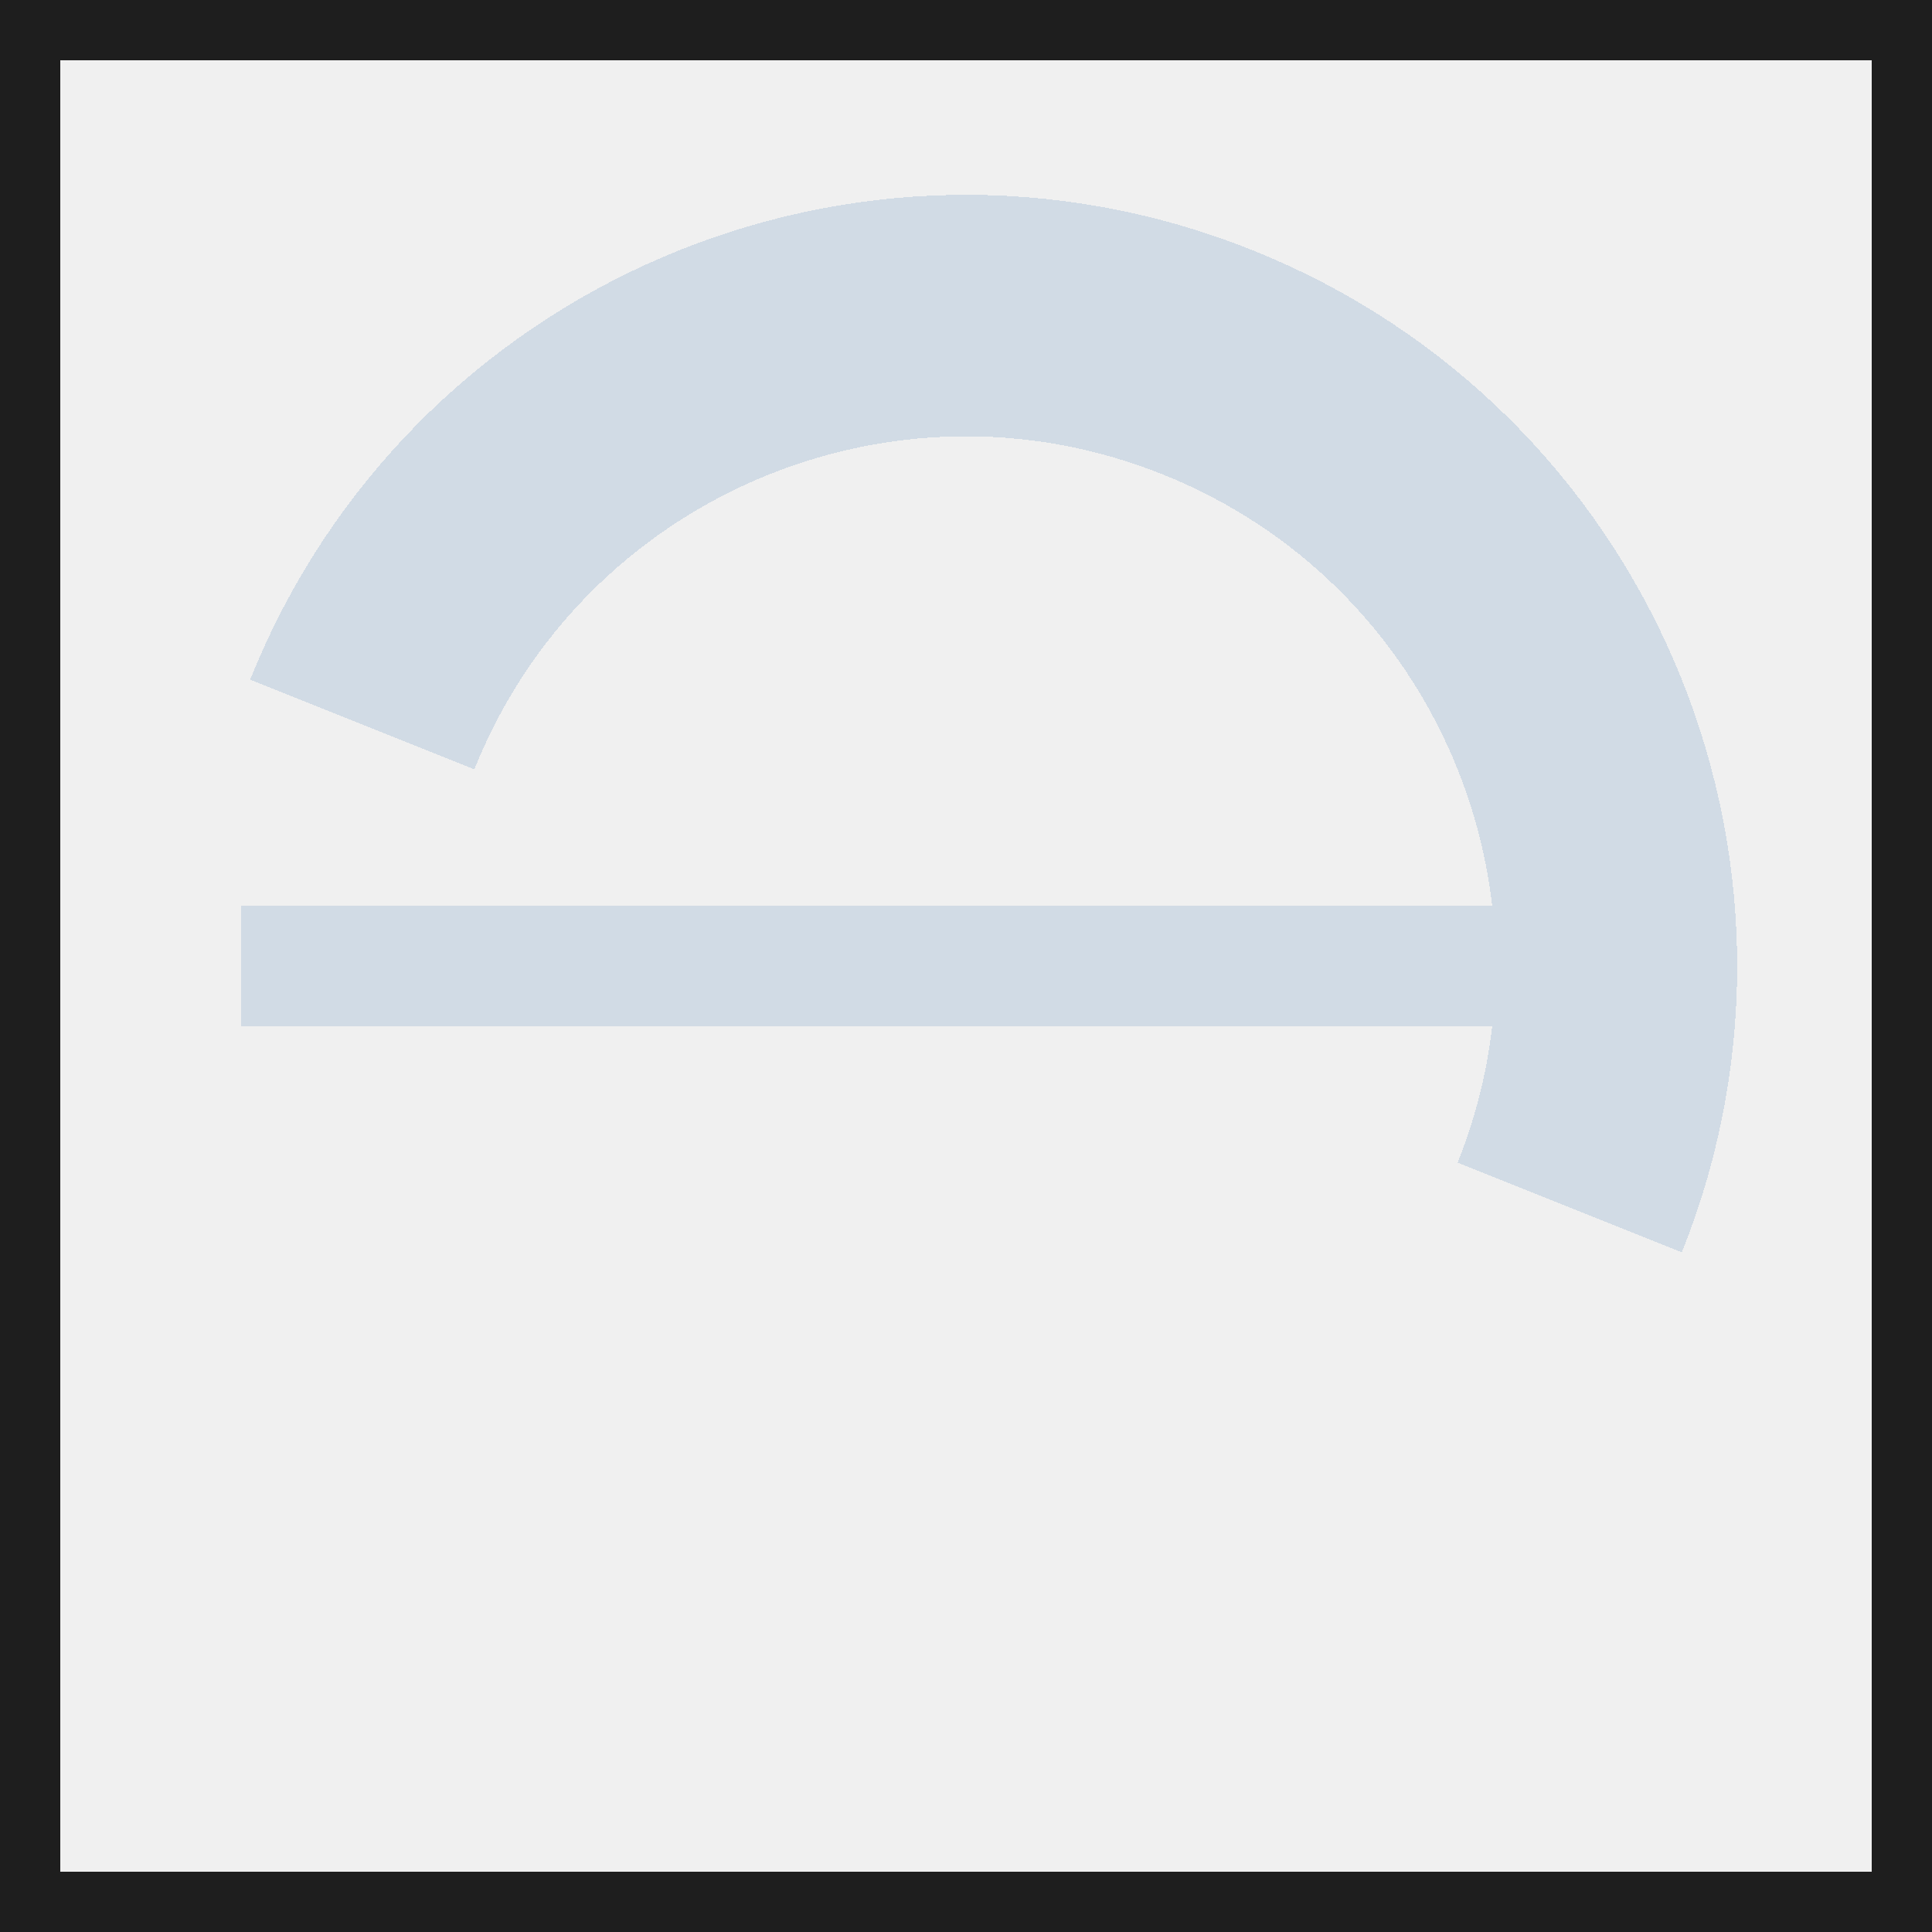
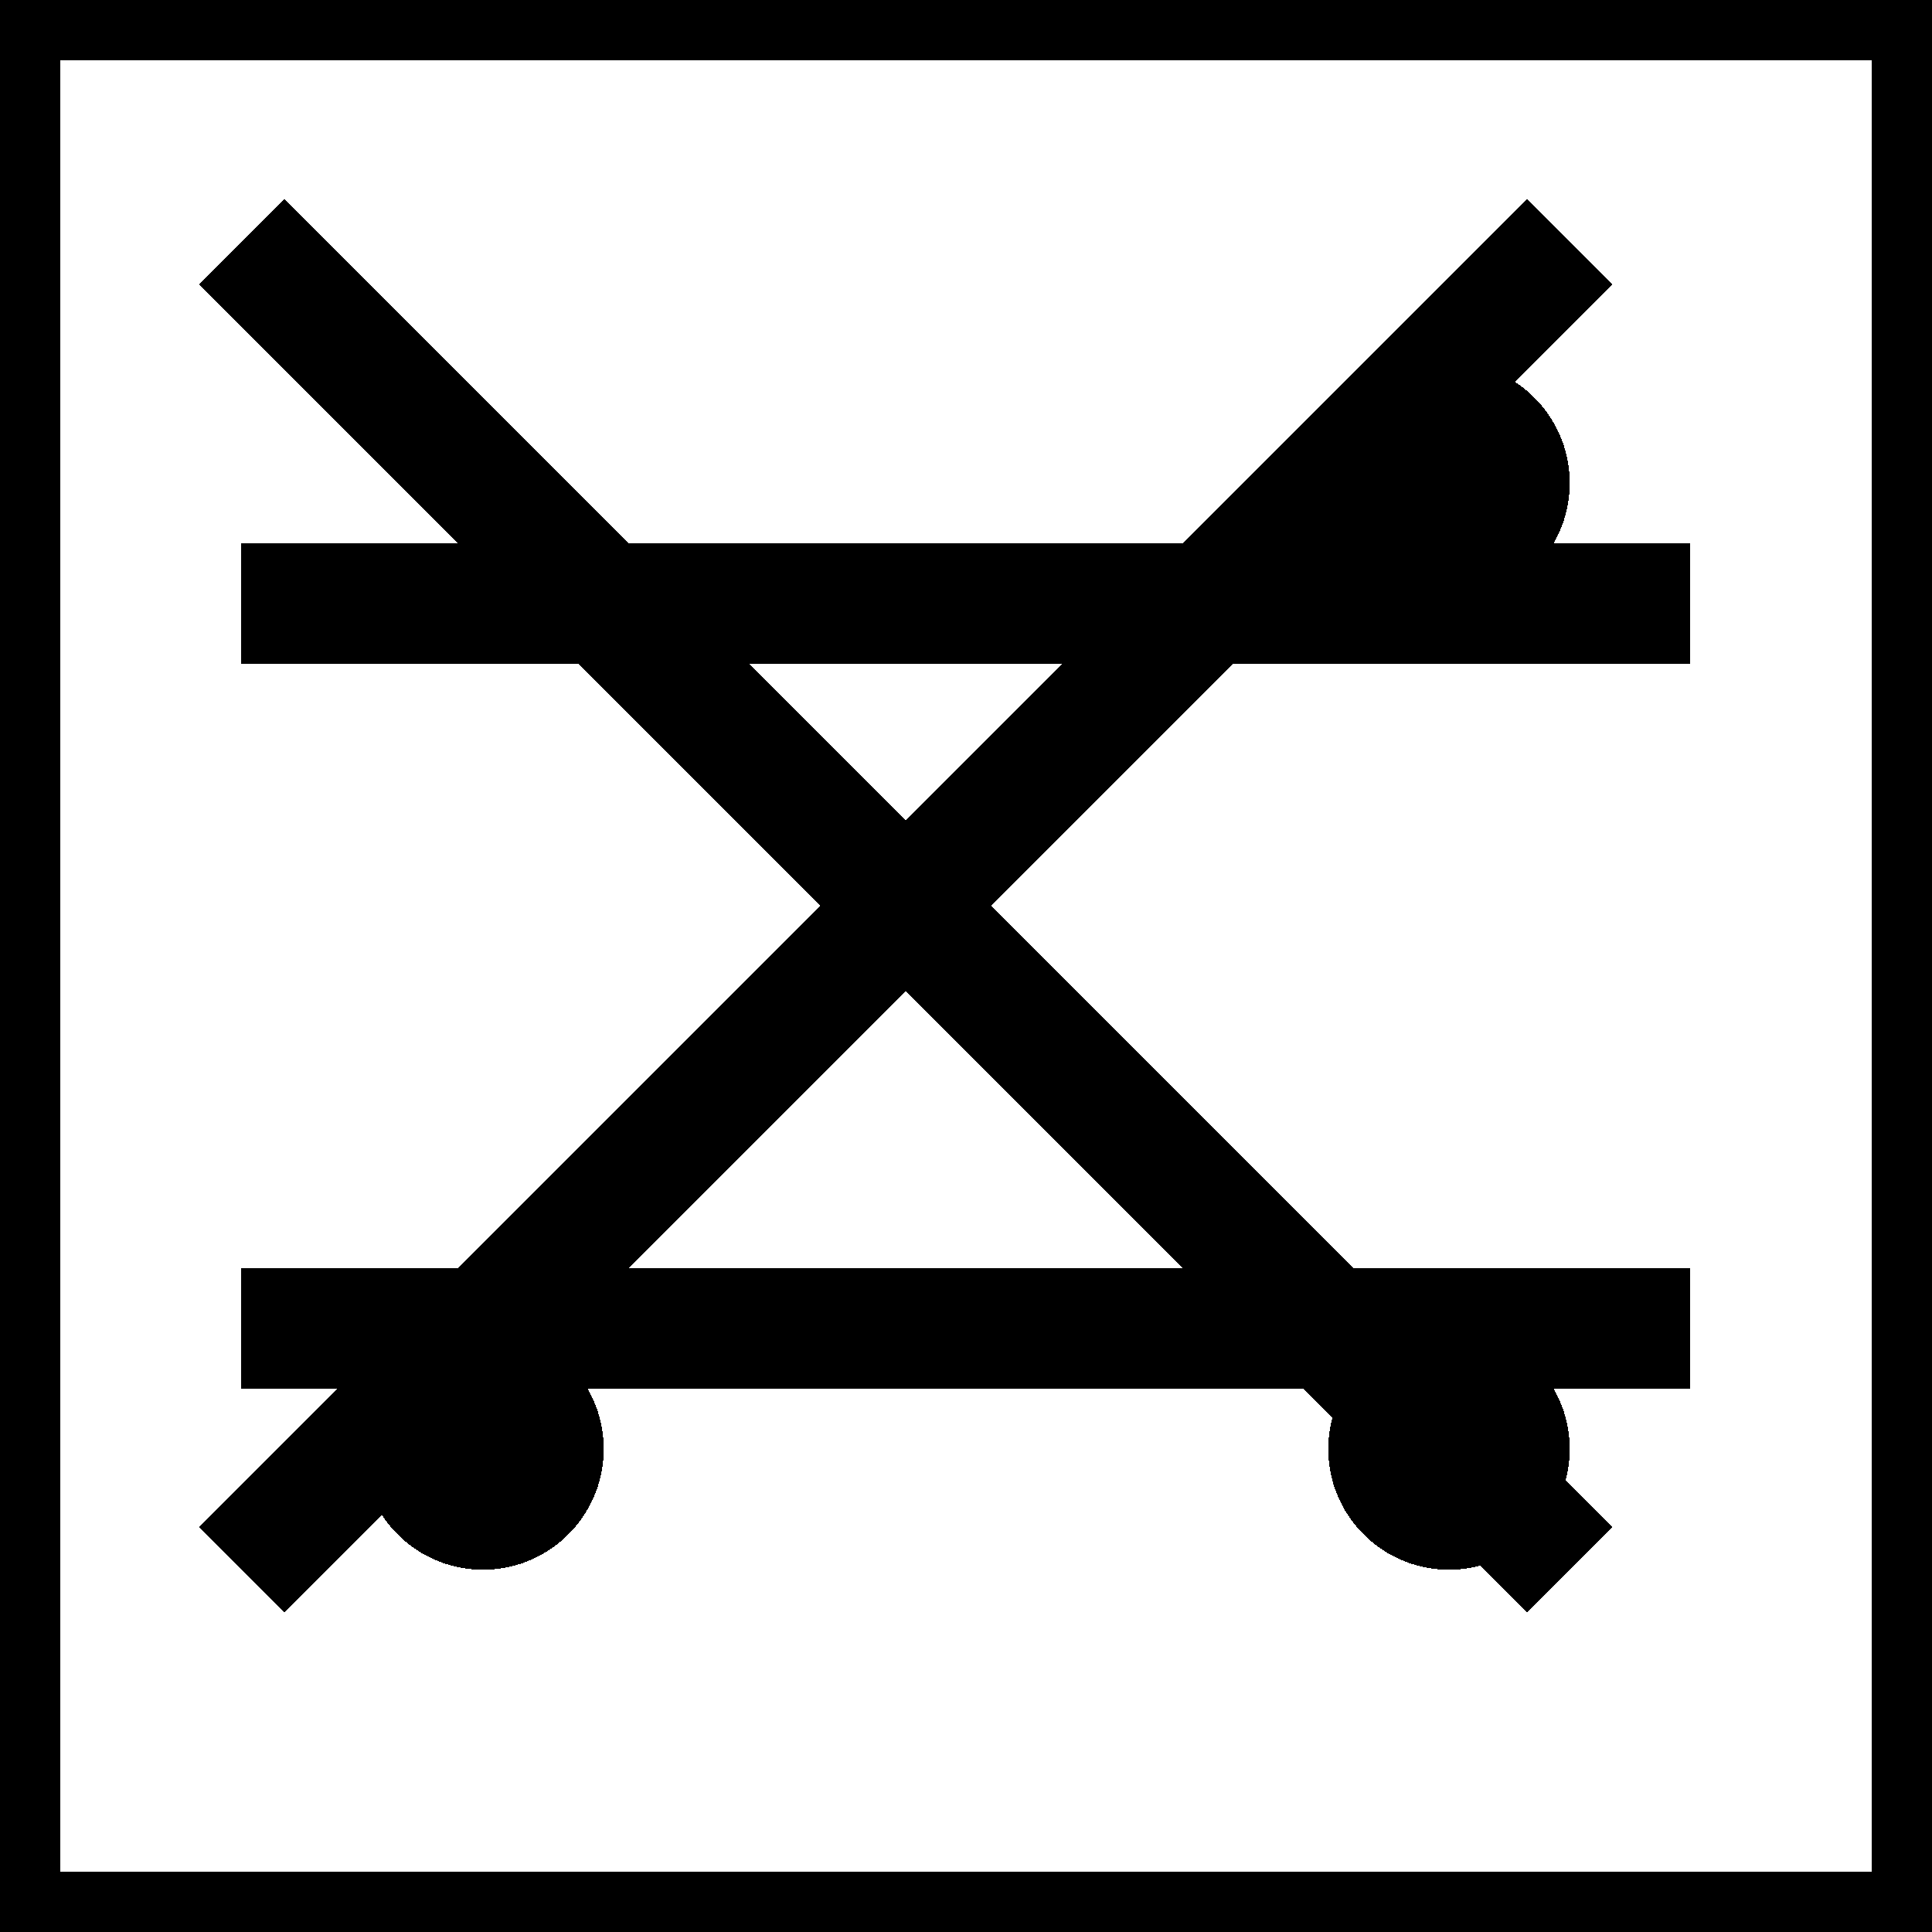
<svg xmlns="http://www.w3.org/2000/svg" width="16" height="16" viewBox="0 0 16 16" shape-rendering="crispEdges">
-   <rect x="0" y="0" width="16" height="16" fill="none" stroke="#1e1e1e" stroke-width="1" />
-   <path d="M3 6 A5 5 0 1 1 13 10" fill="none" stroke="#d1dbe5" stroke-width="2" />
-   <line x1="2" y1="8" x2="13" y2="8" stroke="#d1dbe5" stroke-width="1" />
+   <rect x="0" y="0" width="16" height="16" fill="#ffffff" />
+   <rect x="0" y="0" width="16" height="16" fill="none" stroke="#000000" stroke-width="1" />
+   <line x1="2" y1="2" x2="13" y2="13" stroke="#000000" stroke-width="1" />
+   <line x1="13" y1="2" x2="2" y2="13" stroke="#000000" stroke-width="1" />
+   <circle cx="12" cy="4" r="1" fill="#000000" />
+   <circle cx="4" cy="12" r="1" fill="#000000" />
+   <circle cx="12" cy="12" r="1" fill="#000000" />
+   <line x1="2" y1="5" x2="14" y2="5" stroke="#000000" stroke-width="1" />
+   <line x1="2" y1="11" x2="14" y2="11" stroke="#000000" stroke-width="1" />
</svg>
